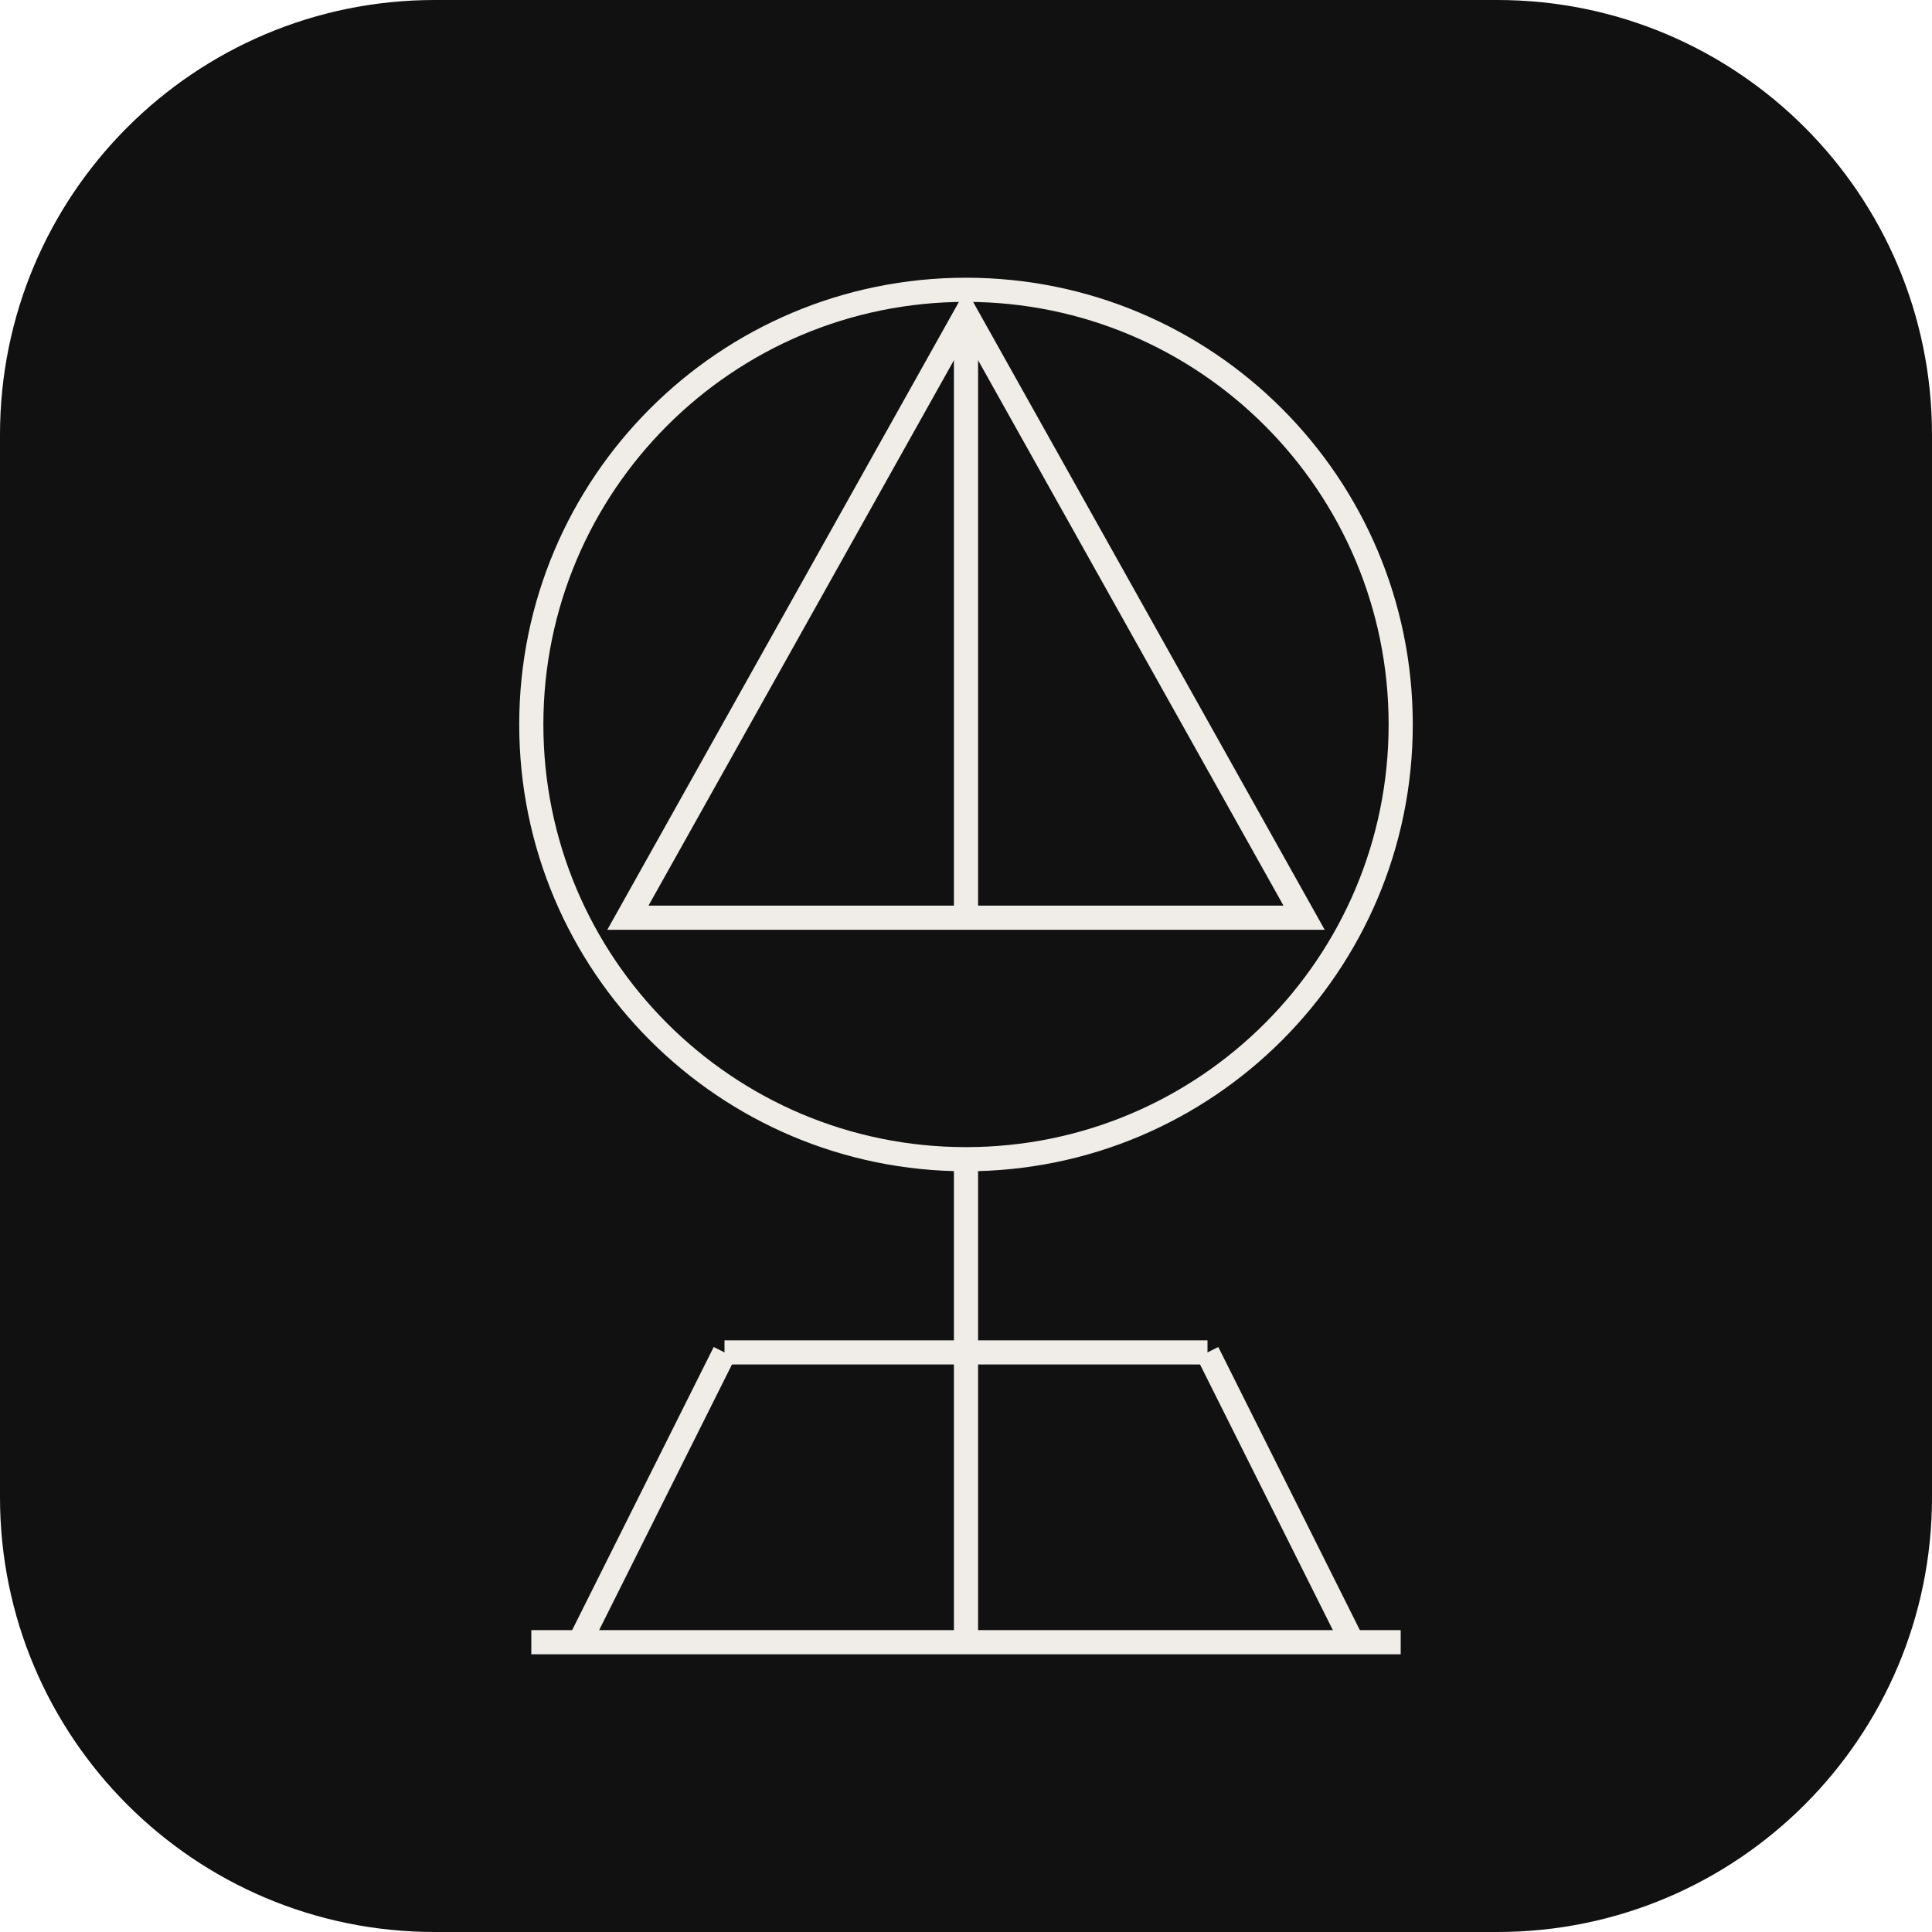
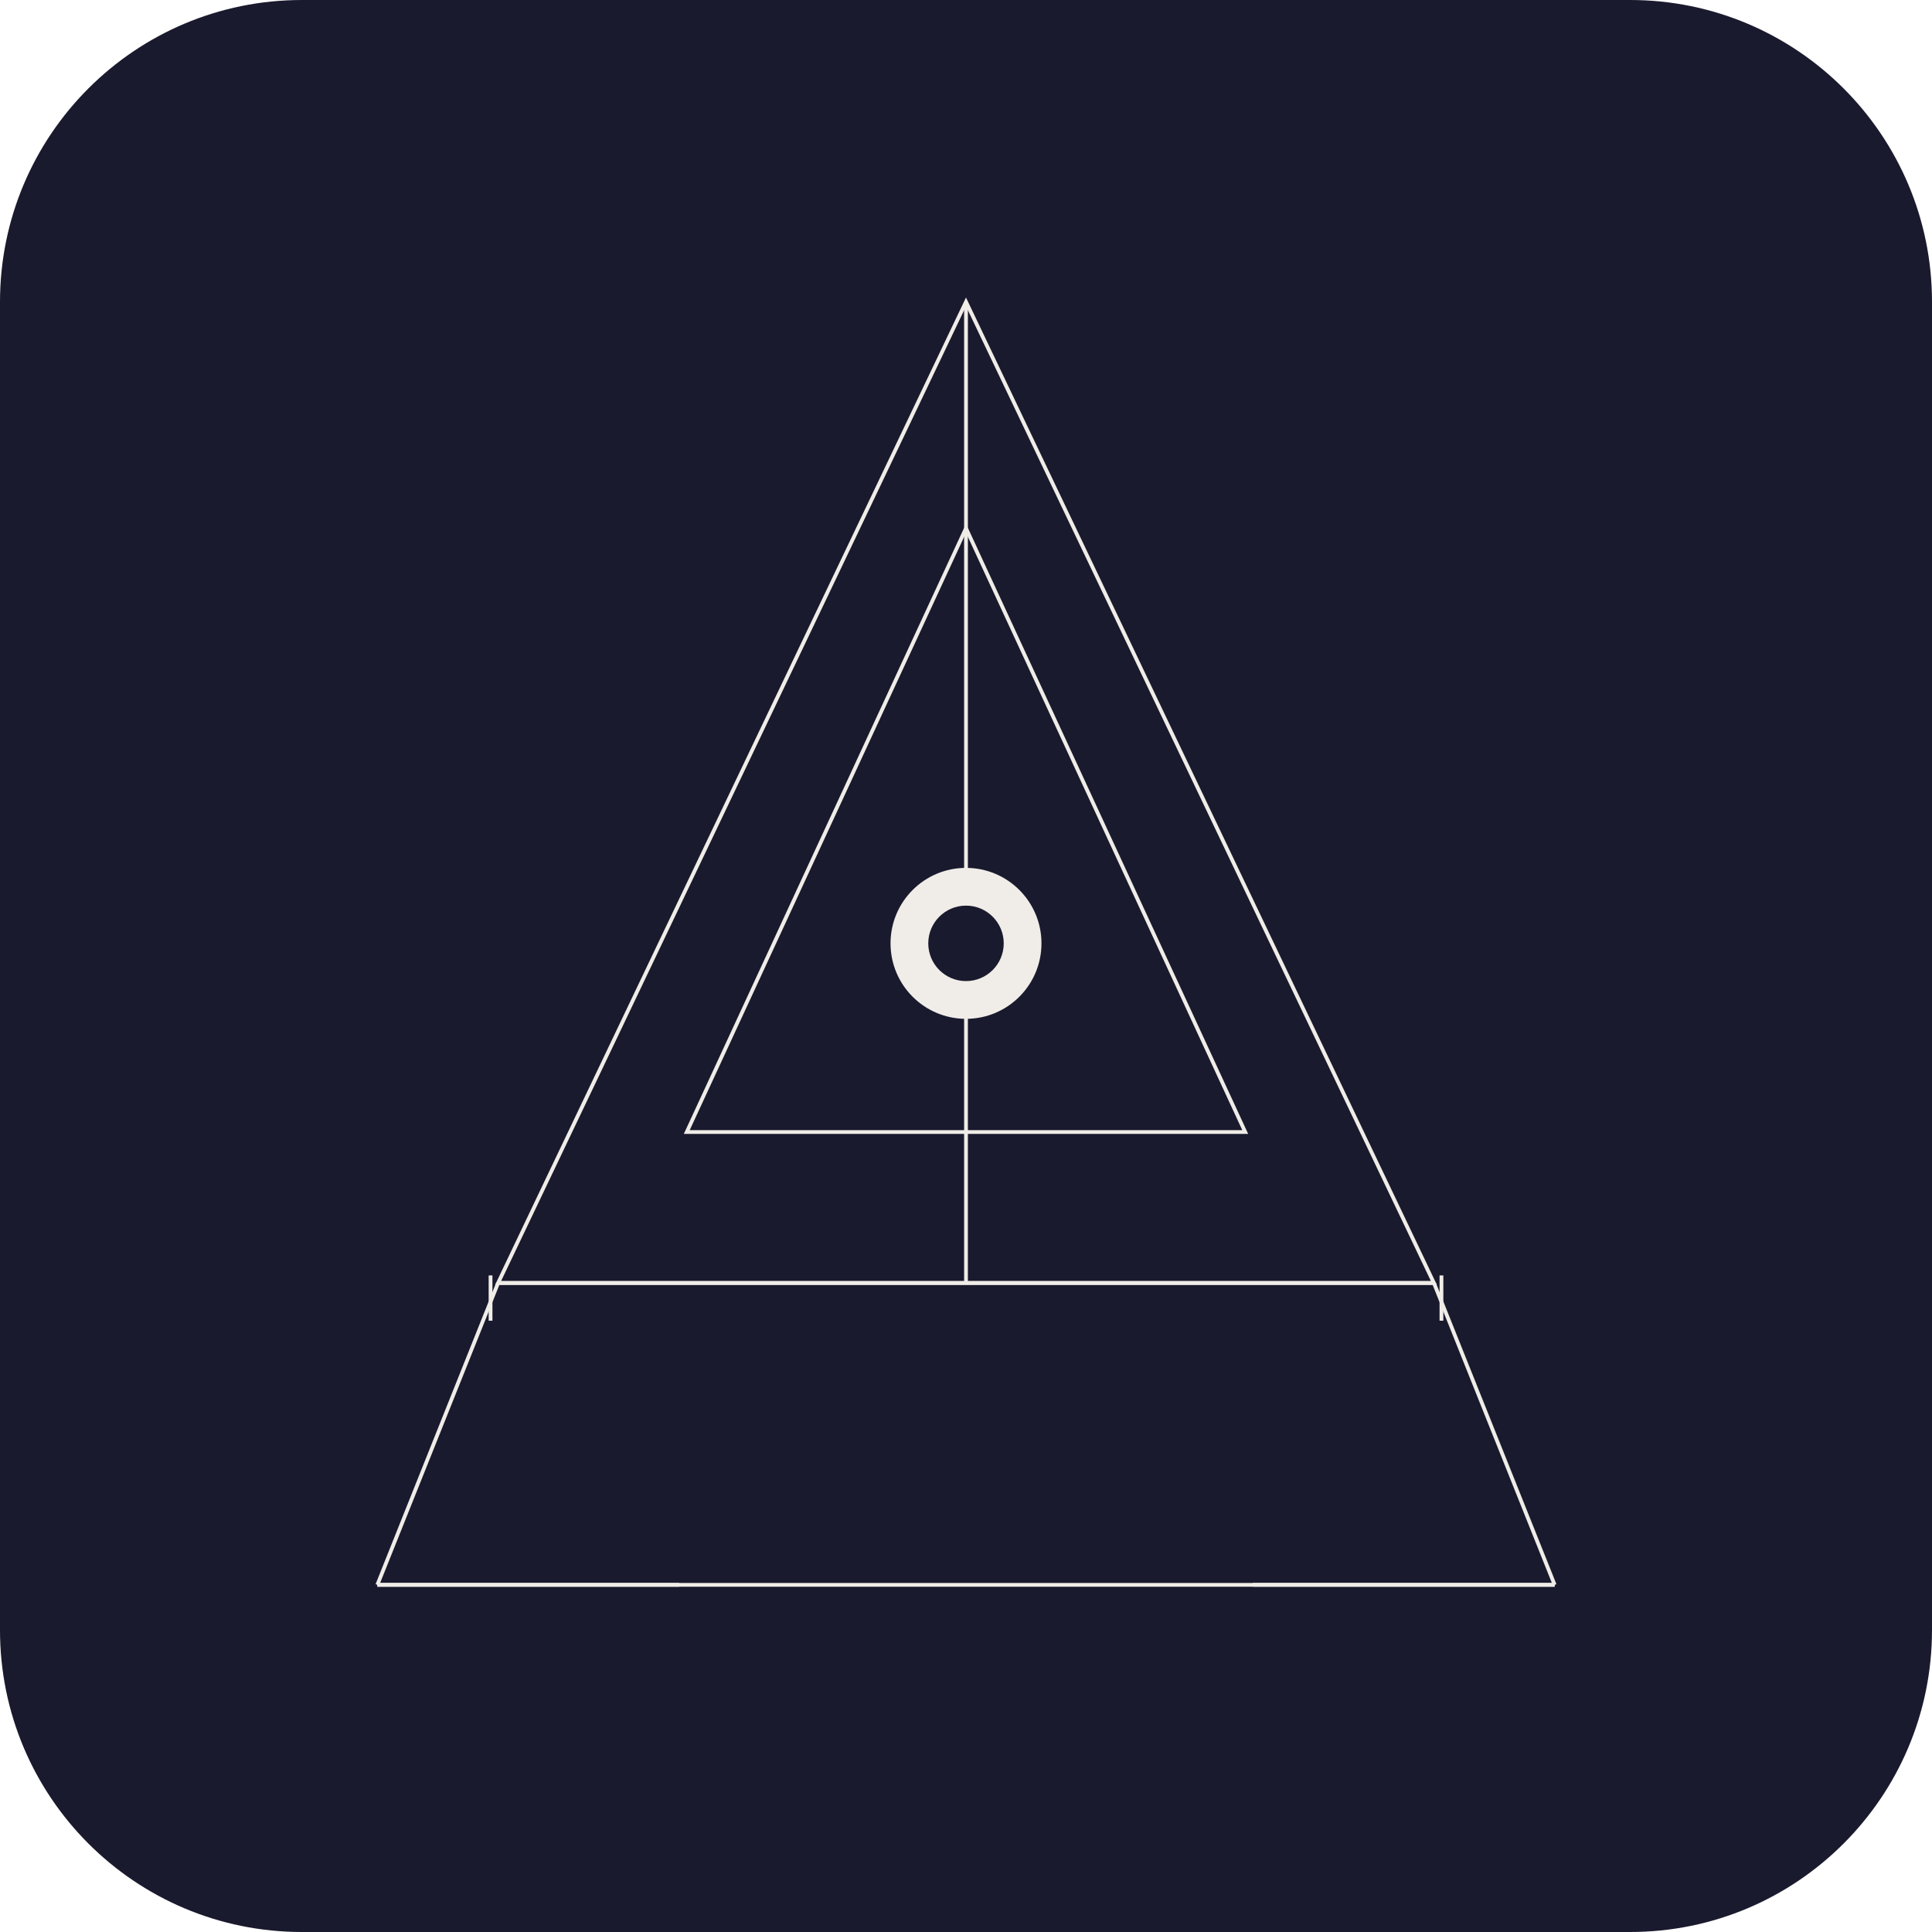
- <svg xmlns="http://www.w3.org/2000/svg" width="512" height="512" viewBox="0 0 80 80" fill="none">
-   <rect width="80" height="80" rx="18" fill="#111111" />
-   <circle cx="40" cy="30" r="18" stroke="#f0ede8" strokeWidth="3" />
-   <polygon points="40,13 54,38 26,38" stroke="#f0ede8" strokeWidth="3" strokeLinejoin="round" fill="none" />
-   <line x1="40" y1="13" x2="40" y2="38" stroke="#f0ede8" strokeWidth="1.8" strokeLinecap="round" strokeDasharray="4 3" />
-   <line x1="40" y1="48" x2="40" y2="56" stroke="#f0ede8" strokeWidth="3" strokeLinecap="round" />
-   <line x1="30" y1="56" x2="50" y2="56" stroke="#f0ede8" strokeWidth="3" strokeLinecap="round" />
-   <line x1="30" y1="56" x2="24" y2="68" stroke="#f0ede8" strokeWidth="2.5" strokeLinecap="round" />
-   <line x1="40" y1="56" x2="40" y2="68" stroke="#f0ede8" strokeWidth="2.5" strokeLinecap="round" />
-   <line x1="50" y1="56" x2="56" y2="68" stroke="#f0ede8" strokeWidth="2.5" strokeLinecap="round" />
-   <line x1="22" y1="68" x2="58" y2="68" stroke="#f0ede8" strokeWidth="3" strokeLinecap="round" />
+ <svg xmlns="http://www.w3.org/2000/svg" width="512" height="512" viewBox="0 0 512 512" fill="none">
+   <rect width="512" height="512" rx="80" fill="#1a1a2e" />
+   <polygon points="256,80 380,340 132,340" stroke="#f0ede8" strokeWidth="16" fill="none" />
+   <polygon points="256,140 330,300 182,300" stroke="#f0ede8" strokeWidth="10" fill="none" />
+   <line x1="256" y1="80" x2="256" y2="340" stroke="#f0ede8" strokeWidth="6" strokeDasharray="20 10" />
+   <line x1="132" y1="340" x2="380" y2="340" stroke="#f0ede8" strokeWidth="16" />
+   <line x1="132" y1="340" x2="100" y2="420" stroke="#f0ede8" strokeWidth="12" strokeLinecap="round" />
+   <line x1="100" y1="420" x2="180" y2="420" stroke="#f0ede8" strokeWidth="12" strokeLinecap="round" />
+   <line x1="380" y1="340" x2="412" y2="420" stroke="#f0ede8" strokeWidth="12" strokeLinecap="round" />
+   <line x1="332" y1="420" x2="412" y2="420" stroke="#f0ede8" strokeWidth="12" strokeLinecap="round" />
+   <line x1="100" y1="420" x2="412" y2="420" stroke="#f0ede8" strokeWidth="12" strokeLinecap="round" />
+   <circle cx="256" cy="250" r="20" fill="#f0ede8" />
+   <circle cx="256" cy="250" r="10" fill="#1a1a2e" />
+   <line x1="130" y1="338" x2="130" y2="350" stroke="#f0ede8" strokeWidth="8" />
+   <line x1="382" y1="338" x2="382" y2="350" stroke="#f0ede8" strokeWidth="8" />
</svg>
